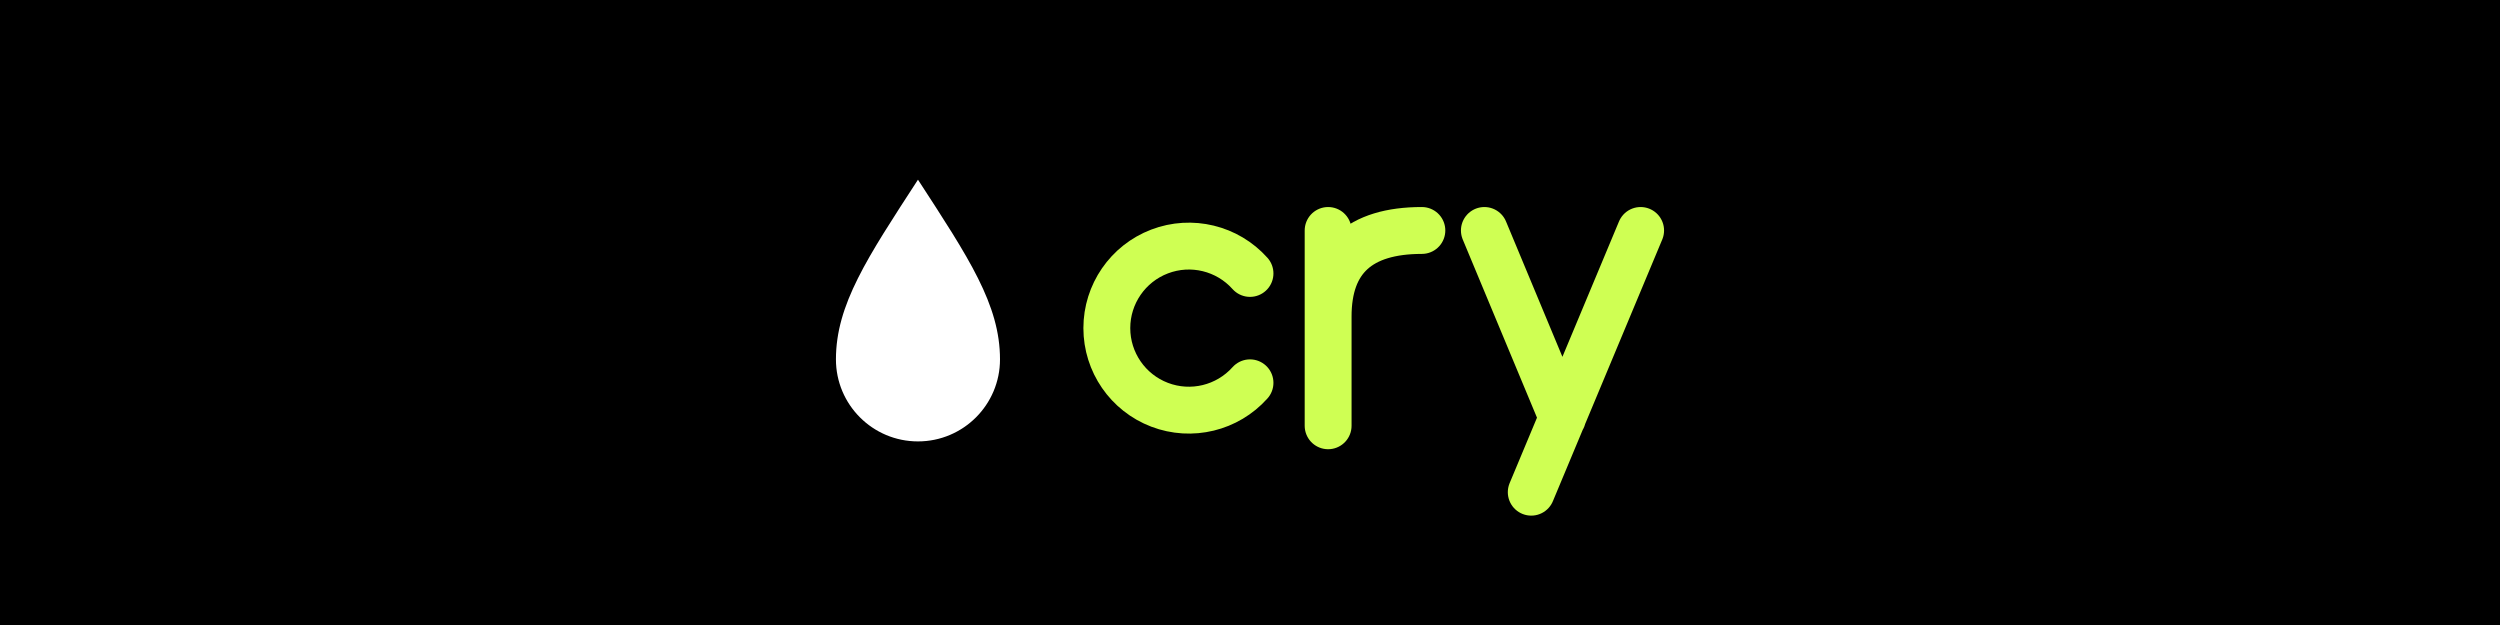
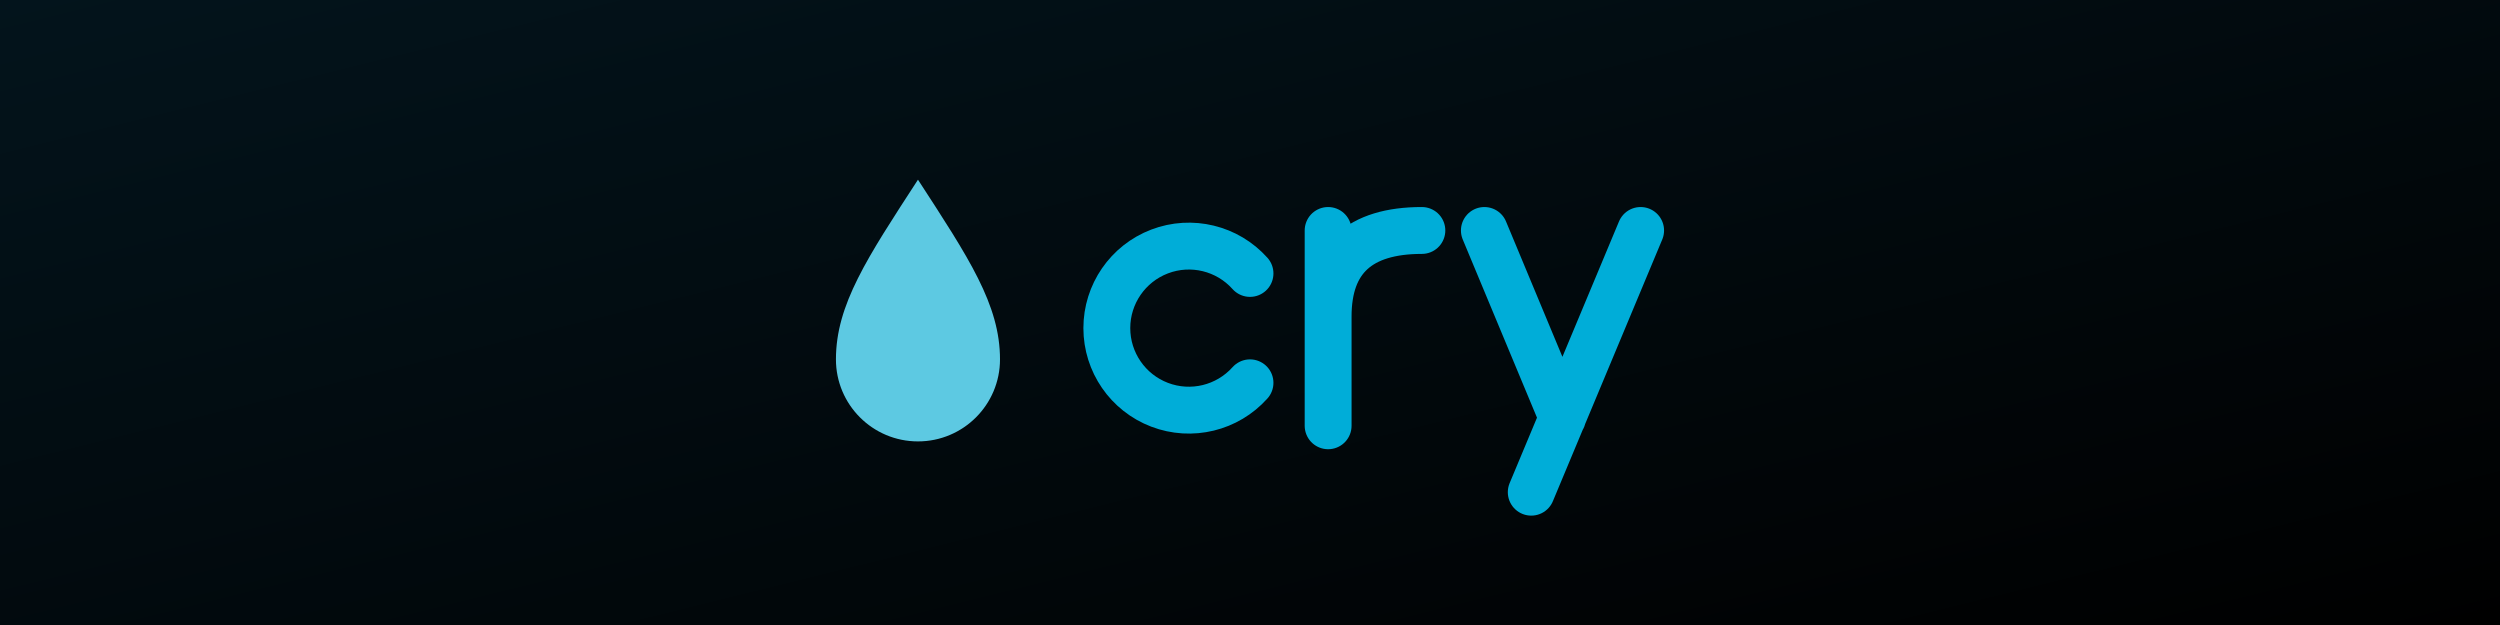
<svg xmlns="http://www.w3.org/2000/svg" width="1280" height="320" viewBox="0 0 1280 320" role="img" aria-label="cry">
-   <rect width="1280" height="320" fill="#000000" />
-   <path d="M470 92C496 132 512 156 512 184A42 42 0 0 1 428 184C428 156 444 132 470 92Z" fill="#ffffff" />
-   <g fill="none" stroke="#cfff53" stroke-width="24" stroke-linecap="round" stroke-linejoin="round">
+   <defs>
+     <linearGradient id="bg" x1="0" y1="0" x2="1" y2="1">
+       <stop offset="0" stop-color="#03141c" />
+       <stop offset="1" stop-color="#000000" />
+     </linearGradient>
+   </defs>
+   <rect width="1280" height="320" fill="url(#bg)" />
+   <path d="M470 92C496 132 512 156 512 184A42 42 0 0 1 428 184C428 156 444 132 470 92Z" fill="#5DC9E2" />
+   <g fill="none" stroke="#00ADD8" stroke-width="24" stroke-linecap="round" stroke-linejoin="round">
    <path d="M640 140A42 42 0 1 0 640 196" />
    <path d="M680 118V218M680 162Q680 118 728 118" />
    <path d="M760 118L800 214M840 118L784 252" />
  </g>
</svg>
